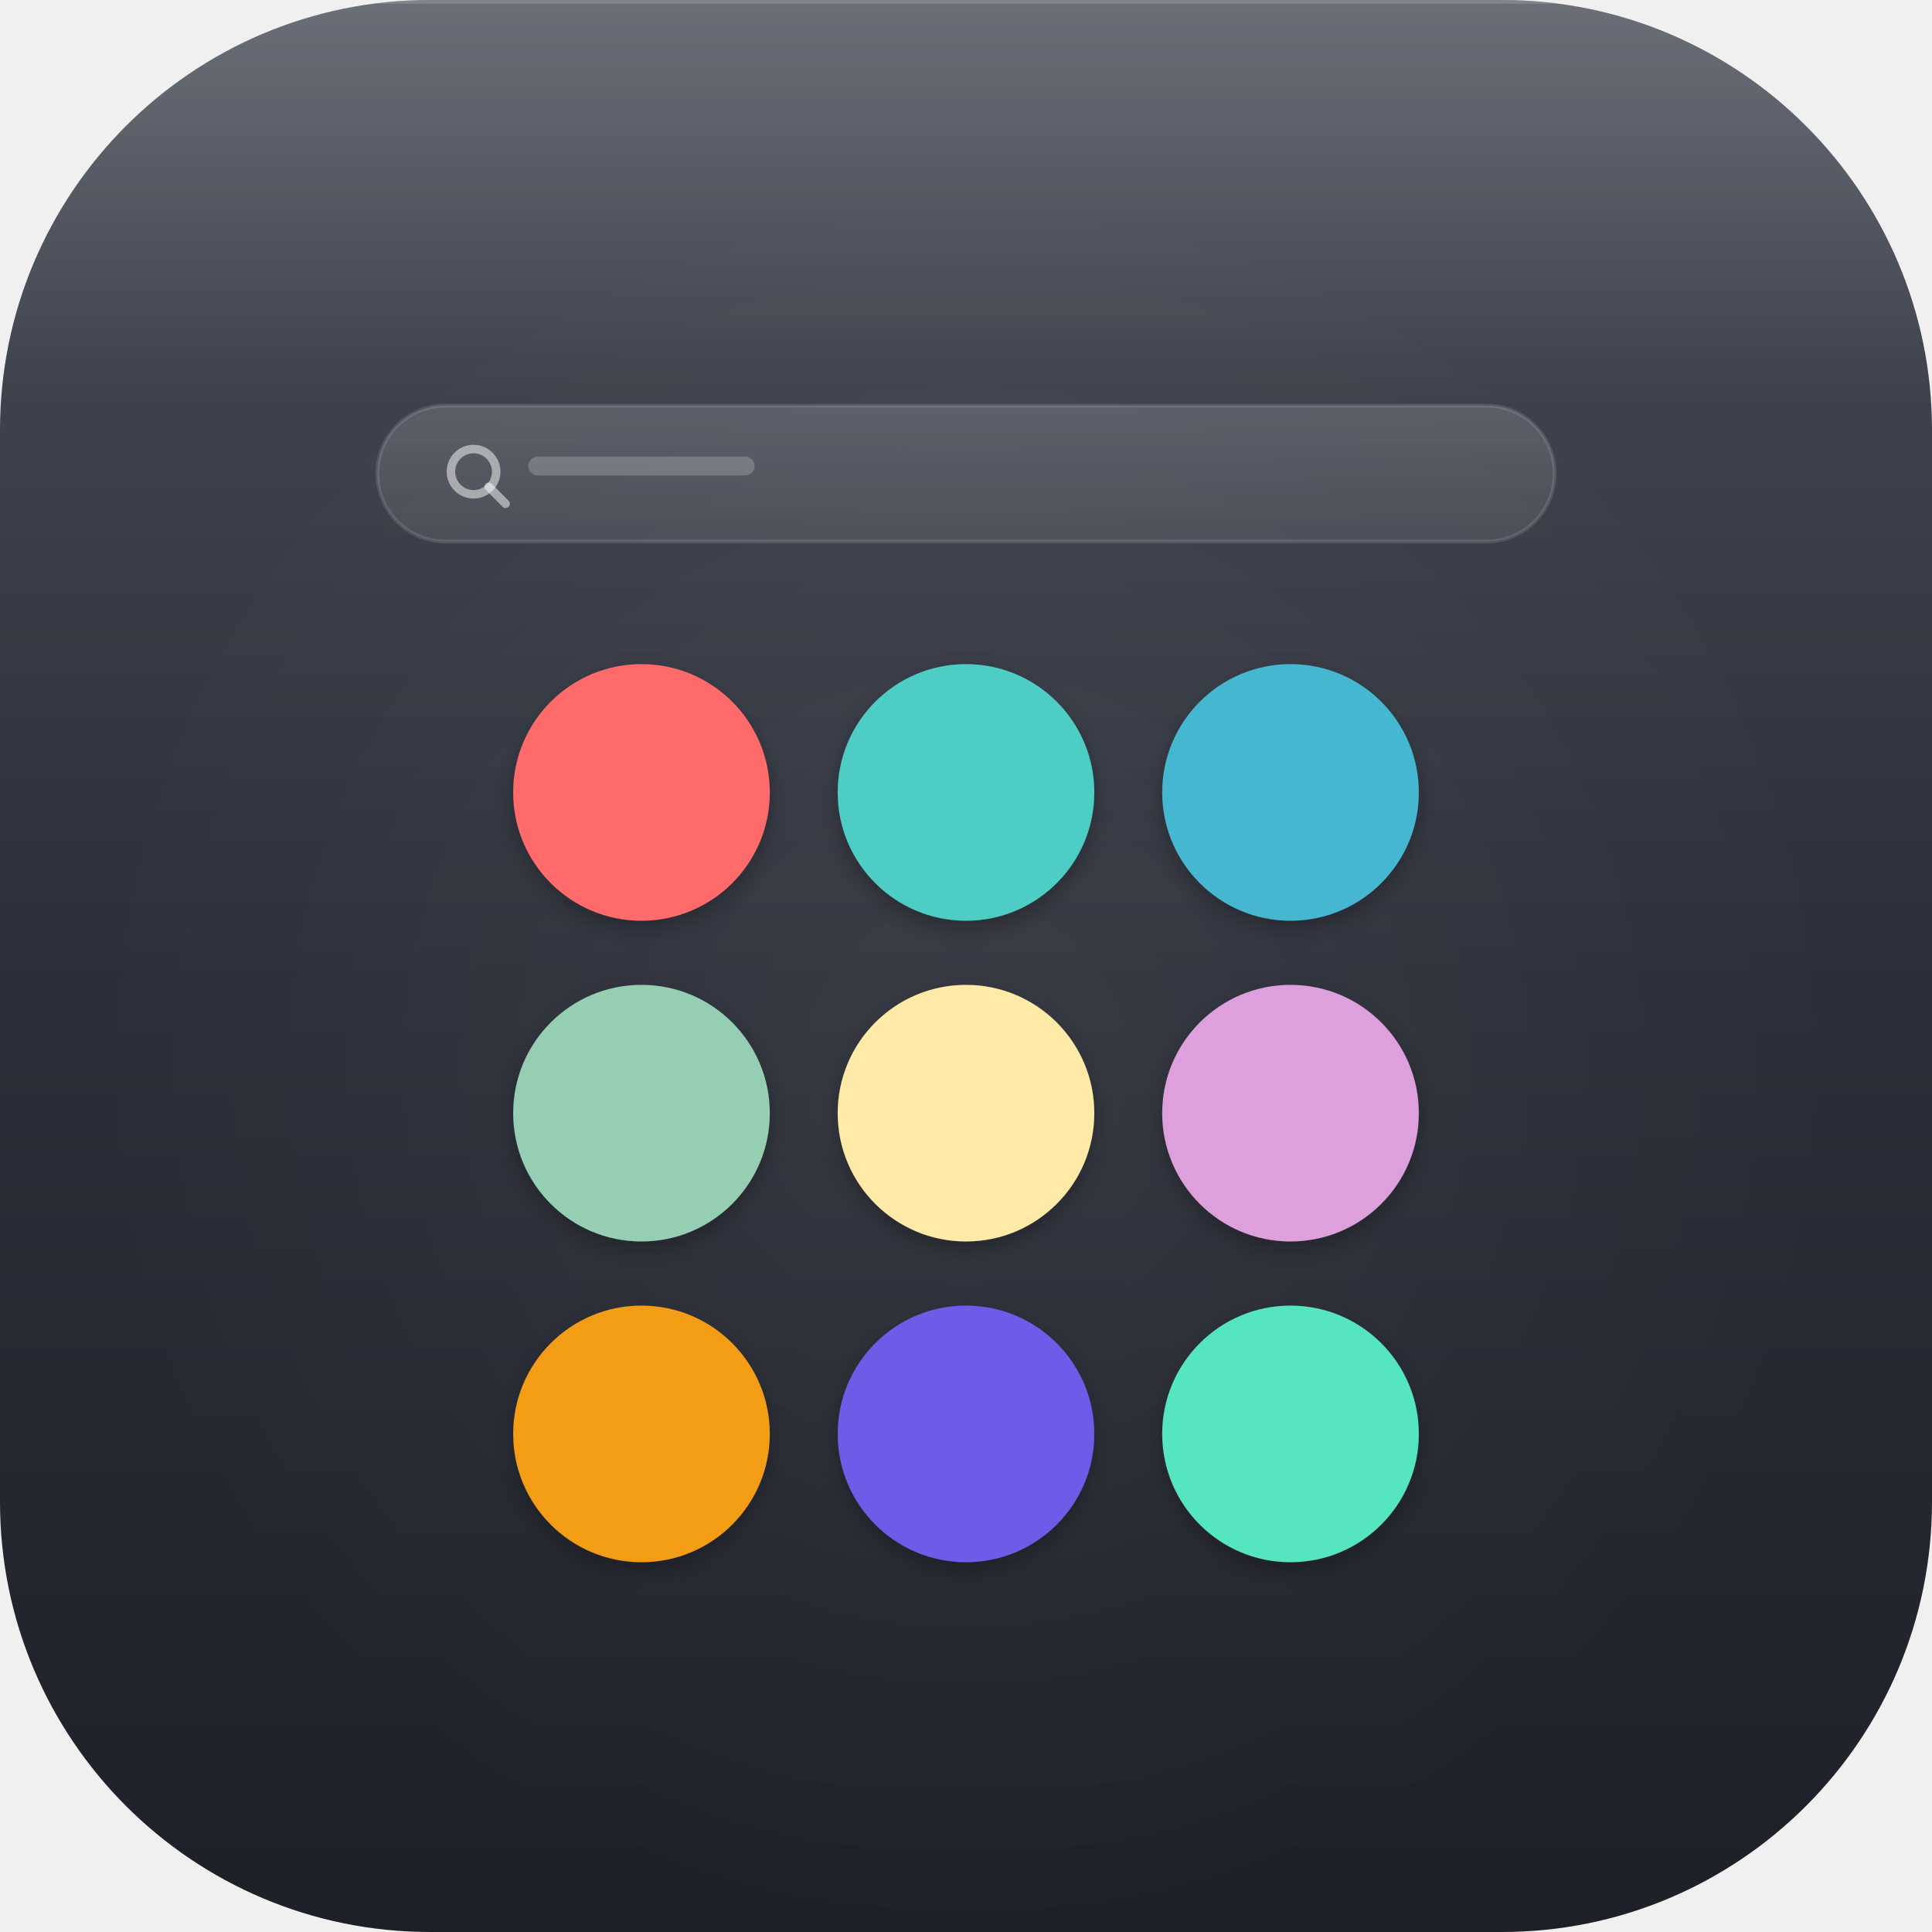
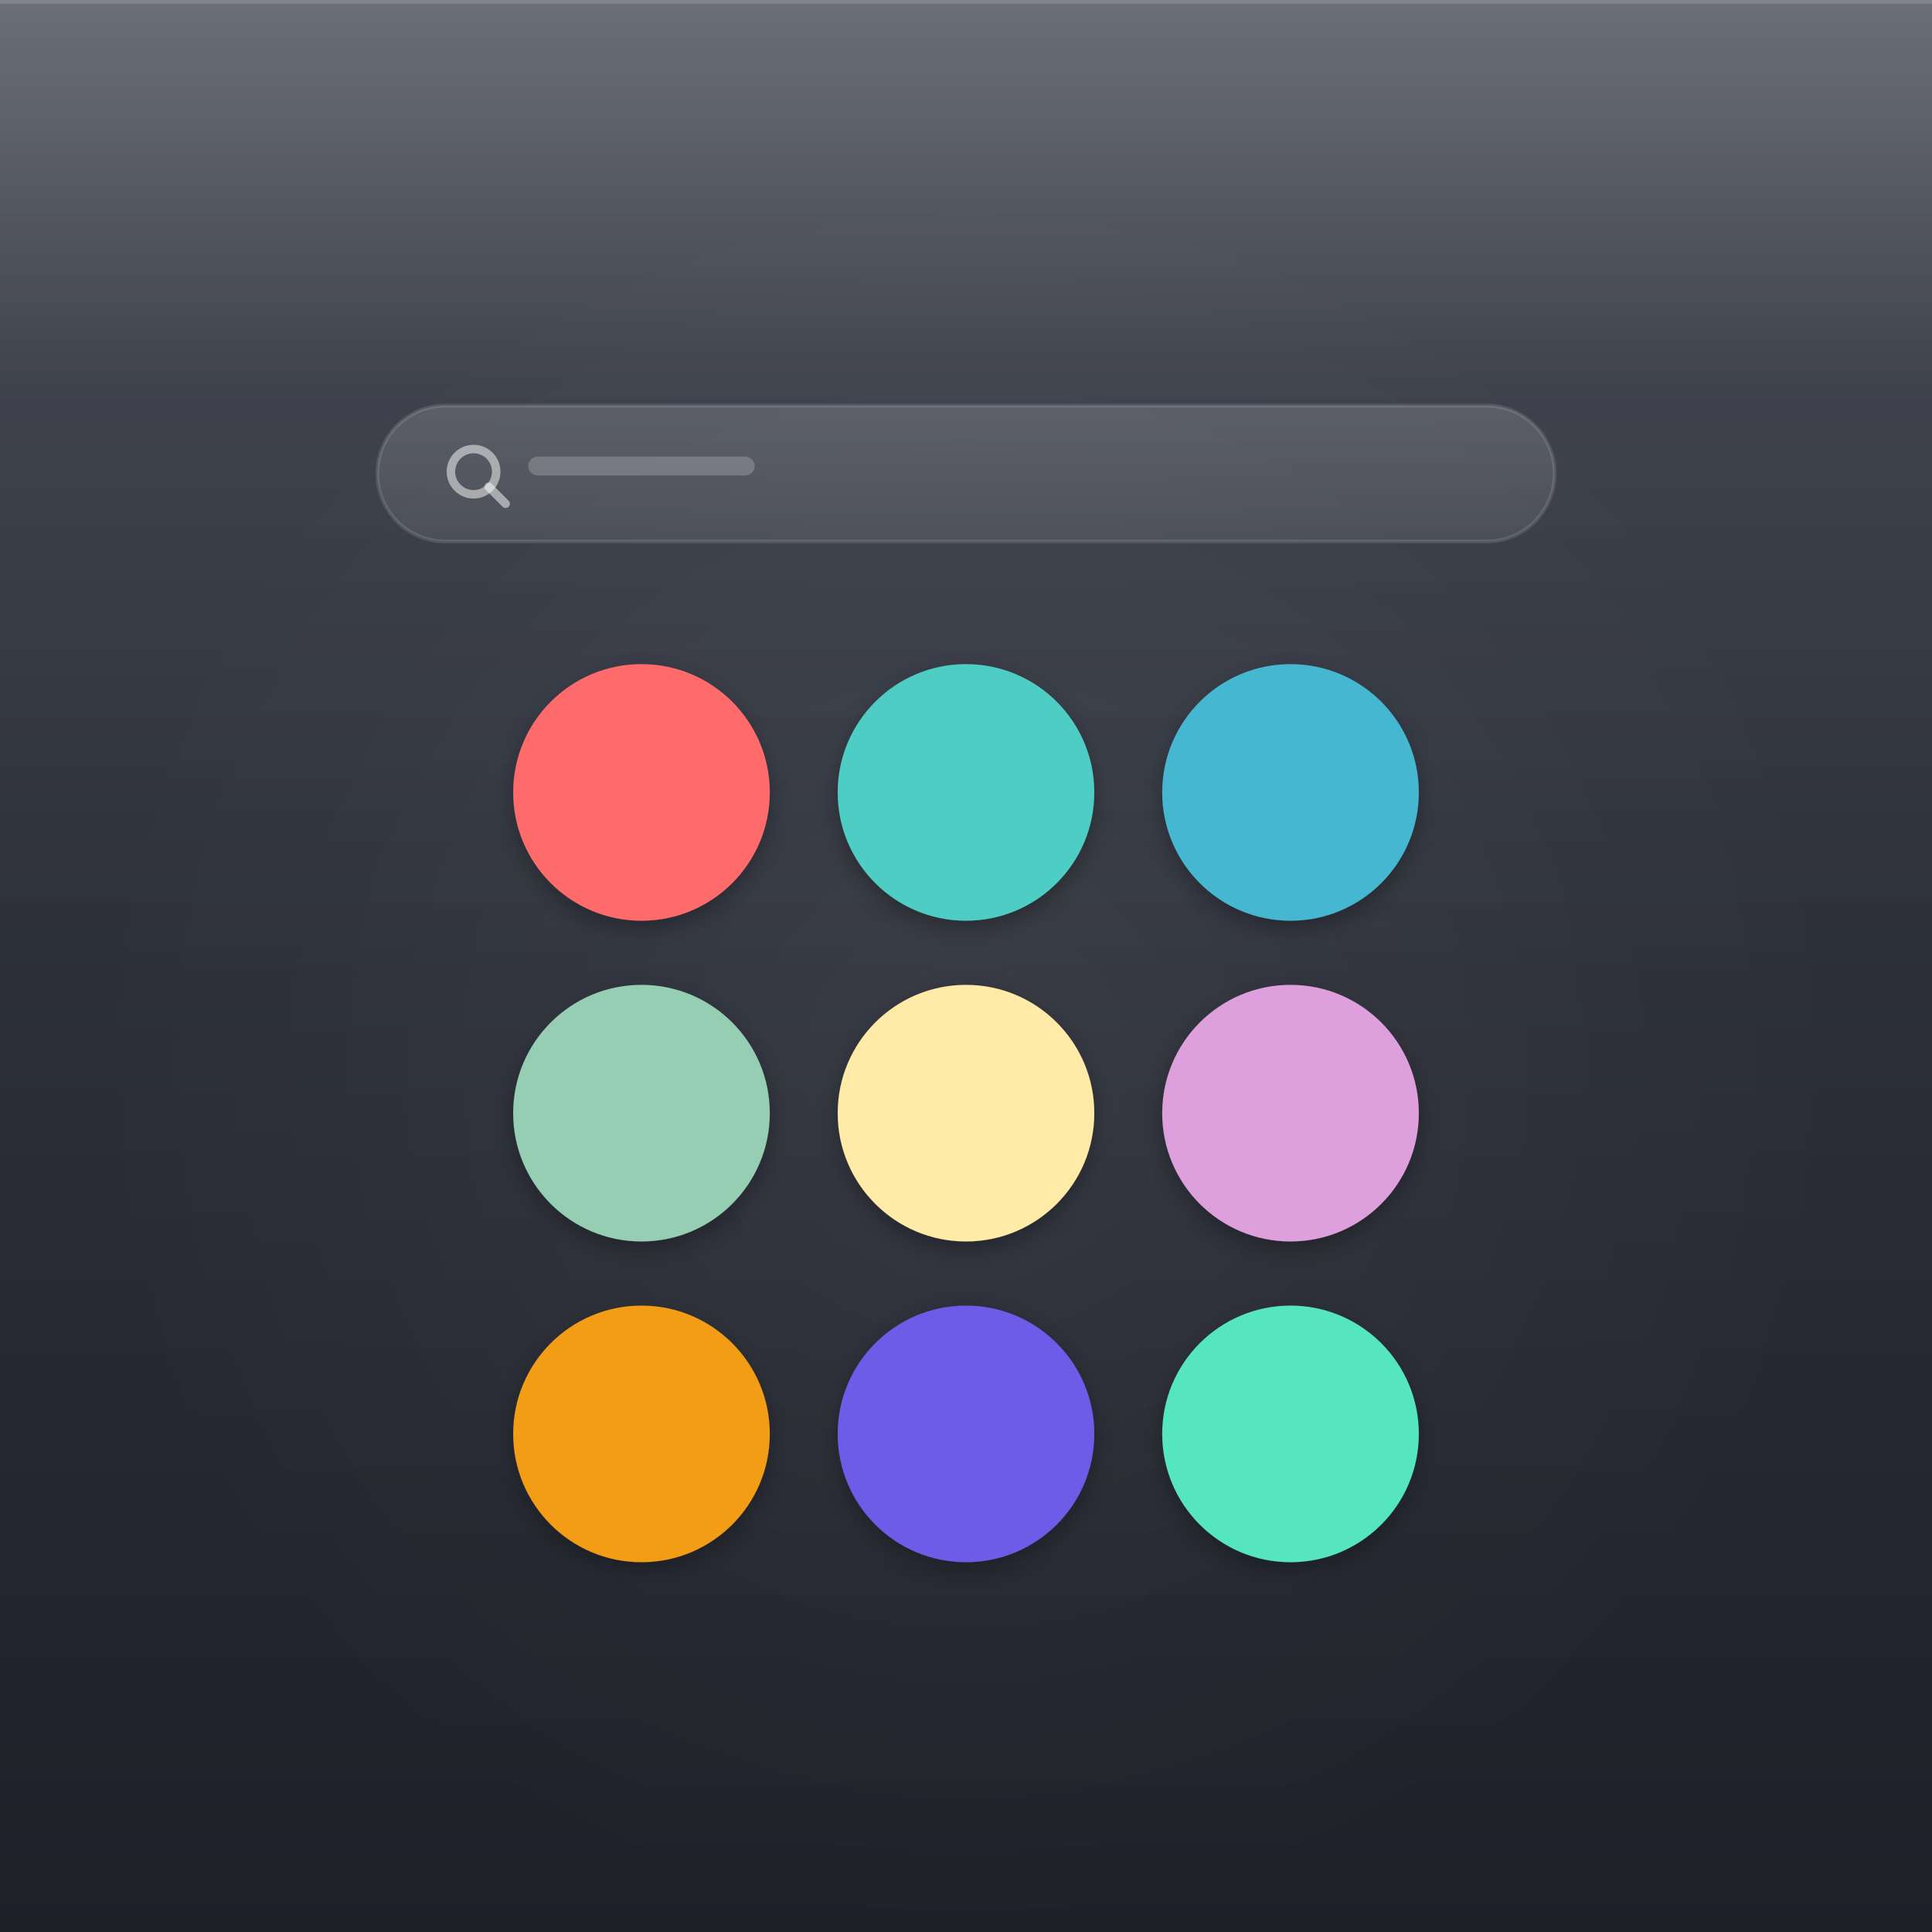
<svg xmlns="http://www.w3.org/2000/svg" viewBox="0 0 1024 1024" width="1024" height="1024">
  <defs>
-     <clipPath id="iconClip">
-       <rect x="0" y="0" width="1024" height="1024" rx="228" ry="228" />
-     </clipPath>
    <linearGradient id="bgGrad" x1="0" y1="0" x2="0" y2="1">
      <stop offset="0%" stop-color="#3A3F4B" stop-opacity="1" />
      <stop offset="100%" stop-color="#1E2028" stop-opacity="1" />
    </linearGradient>
    <linearGradient id="shine" x1="0" y1="0" x2="0" y2="1">
      <stop offset="0%" stop-color="#ffffff" stop-opacity="0.25" />
      <stop offset="40%" stop-color="#ffffff" stop-opacity="0.05" />
      <stop offset="100%" stop-color="#ffffff" stop-opacity="0" />
    </linearGradient>
    <filter id="dotShadow">
      <feDropShadow dx="0" dy="4" stdDeviation="6" flood-color="#000000" flood-opacity="0.3" />
    </filter>
    <radialGradient id="gridGlow" cx="0.5" cy="0.55" r="0.45">
      <stop offset="0%" stop-color="#ffffff" stop-opacity="0.06" />
      <stop offset="100%" stop-color="#ffffff" stop-opacity="0" />
    </radialGradient>
    <linearGradient id="searchBarGrad" x1="0" y1="0" x2="0" y2="1">
      <stop offset="0%" stop-color="#ffffff" stop-opacity="0.15" />
      <stop offset="100%" stop-color="#ffffff" stop-opacity="0.08" />
    </linearGradient>
  </defs>
-   <g clip-path="url(#iconClip)">
-     <rect width="1024" height="1024" fill="url(#bgGrad)" />
-     <rect width="1024" height="1024" fill="url(#gridGlow)" />
-     <rect width="1024" height="512" fill="url(#shine)" />
-     <rect x="200" y="215" width="624" height="72" rx="36" ry="36" fill="url(#searchBarGrad)" stroke="#ffffff" stroke-opacity="0.12" stroke-width="2" />
-     <g transform="translate(235, 234)" fill="none" stroke="#ffffff" stroke-opacity="0.5" stroke-width="4.5" stroke-linecap="round">
-       <circle cx="16" cy="16" r="12" />
-       <line x1="24" y1="24" x2="33" y2="33" />
-     </g>
-     <rect x="280" y="242" width="120" height="10" rx="5" fill="#ffffff" fill-opacity="0.2" />
-     <g filter="url(#dotShadow)">
-       <circle cx="340" cy="420" r="68" fill="#FF6B6B" />
-       <circle cx="512" cy="420" r="68" fill="#4ECDC4" />
-       <circle cx="684" cy="420" r="68" fill="#45B7D1" />
-       <circle cx="340" cy="590" r="68" fill="#96CEB4" />
-       <circle cx="512" cy="590" r="68" fill="#FFEAA7" />
-       <circle cx="684" cy="590" r="68" fill="#DDA0DD" />
-       <circle cx="340" cy="760" r="68" fill="#F39C12" />
-       <circle cx="512" cy="760" r="68" fill="#6C5CE7" />
-       <circle cx="684" cy="760" r="68" fill="#55E6C1" />
-     </g>
-     <rect x="0" y="0" width="1024" height="2" fill="#ffffff" opacity="0.15" />
+   <rect width="1024" height="1024" fill="url(#bgGrad)" />
+   <rect width="1024" height="1024" fill="url(#gridGlow)" />
+   <rect width="1024" height="512" fill="url(#shine)" />
+   <rect x="200" y="215" width="624" height="72" rx="36" ry="36" fill="url(#searchBarGrad)" stroke="#ffffff" stroke-opacity="0.12" stroke-width="2" />
+   <g transform="translate(235, 234)" fill="none" stroke="#ffffff" stroke-opacity="0.5" stroke-width="4.5" stroke-linecap="round">
+     <circle cx="16" cy="16" r="12" />
+     <line x1="24" y1="24" x2="33" y2="33" />
  </g>
+   <rect x="280" y="242" width="120" height="10" rx="5" fill="#ffffff" fill-opacity="0.2" />
+   <g filter="url(#dotShadow)">
+     <circle cx="340" cy="420" r="68" fill="#FF6B6B" />
+     <circle cx="512" cy="420" r="68" fill="#4ECDC4" />
+     <circle cx="684" cy="420" r="68" fill="#45B7D1" />
+     <circle cx="340" cy="590" r="68" fill="#96CEB4" />
+     <circle cx="512" cy="590" r="68" fill="#FFEAA7" />
+     <circle cx="684" cy="590" r="68" fill="#DDA0DD" />
+     <circle cx="340" cy="760" r="68" fill="#F39C12" />
+     <circle cx="512" cy="760" r="68" fill="#6C5CE7" />
+     <circle cx="684" cy="760" r="68" fill="#55E6C1" />
+   </g>
+   <rect x="0" y="0" width="1024" height="2" fill="#ffffff" opacity="0.15" />
</svg>
